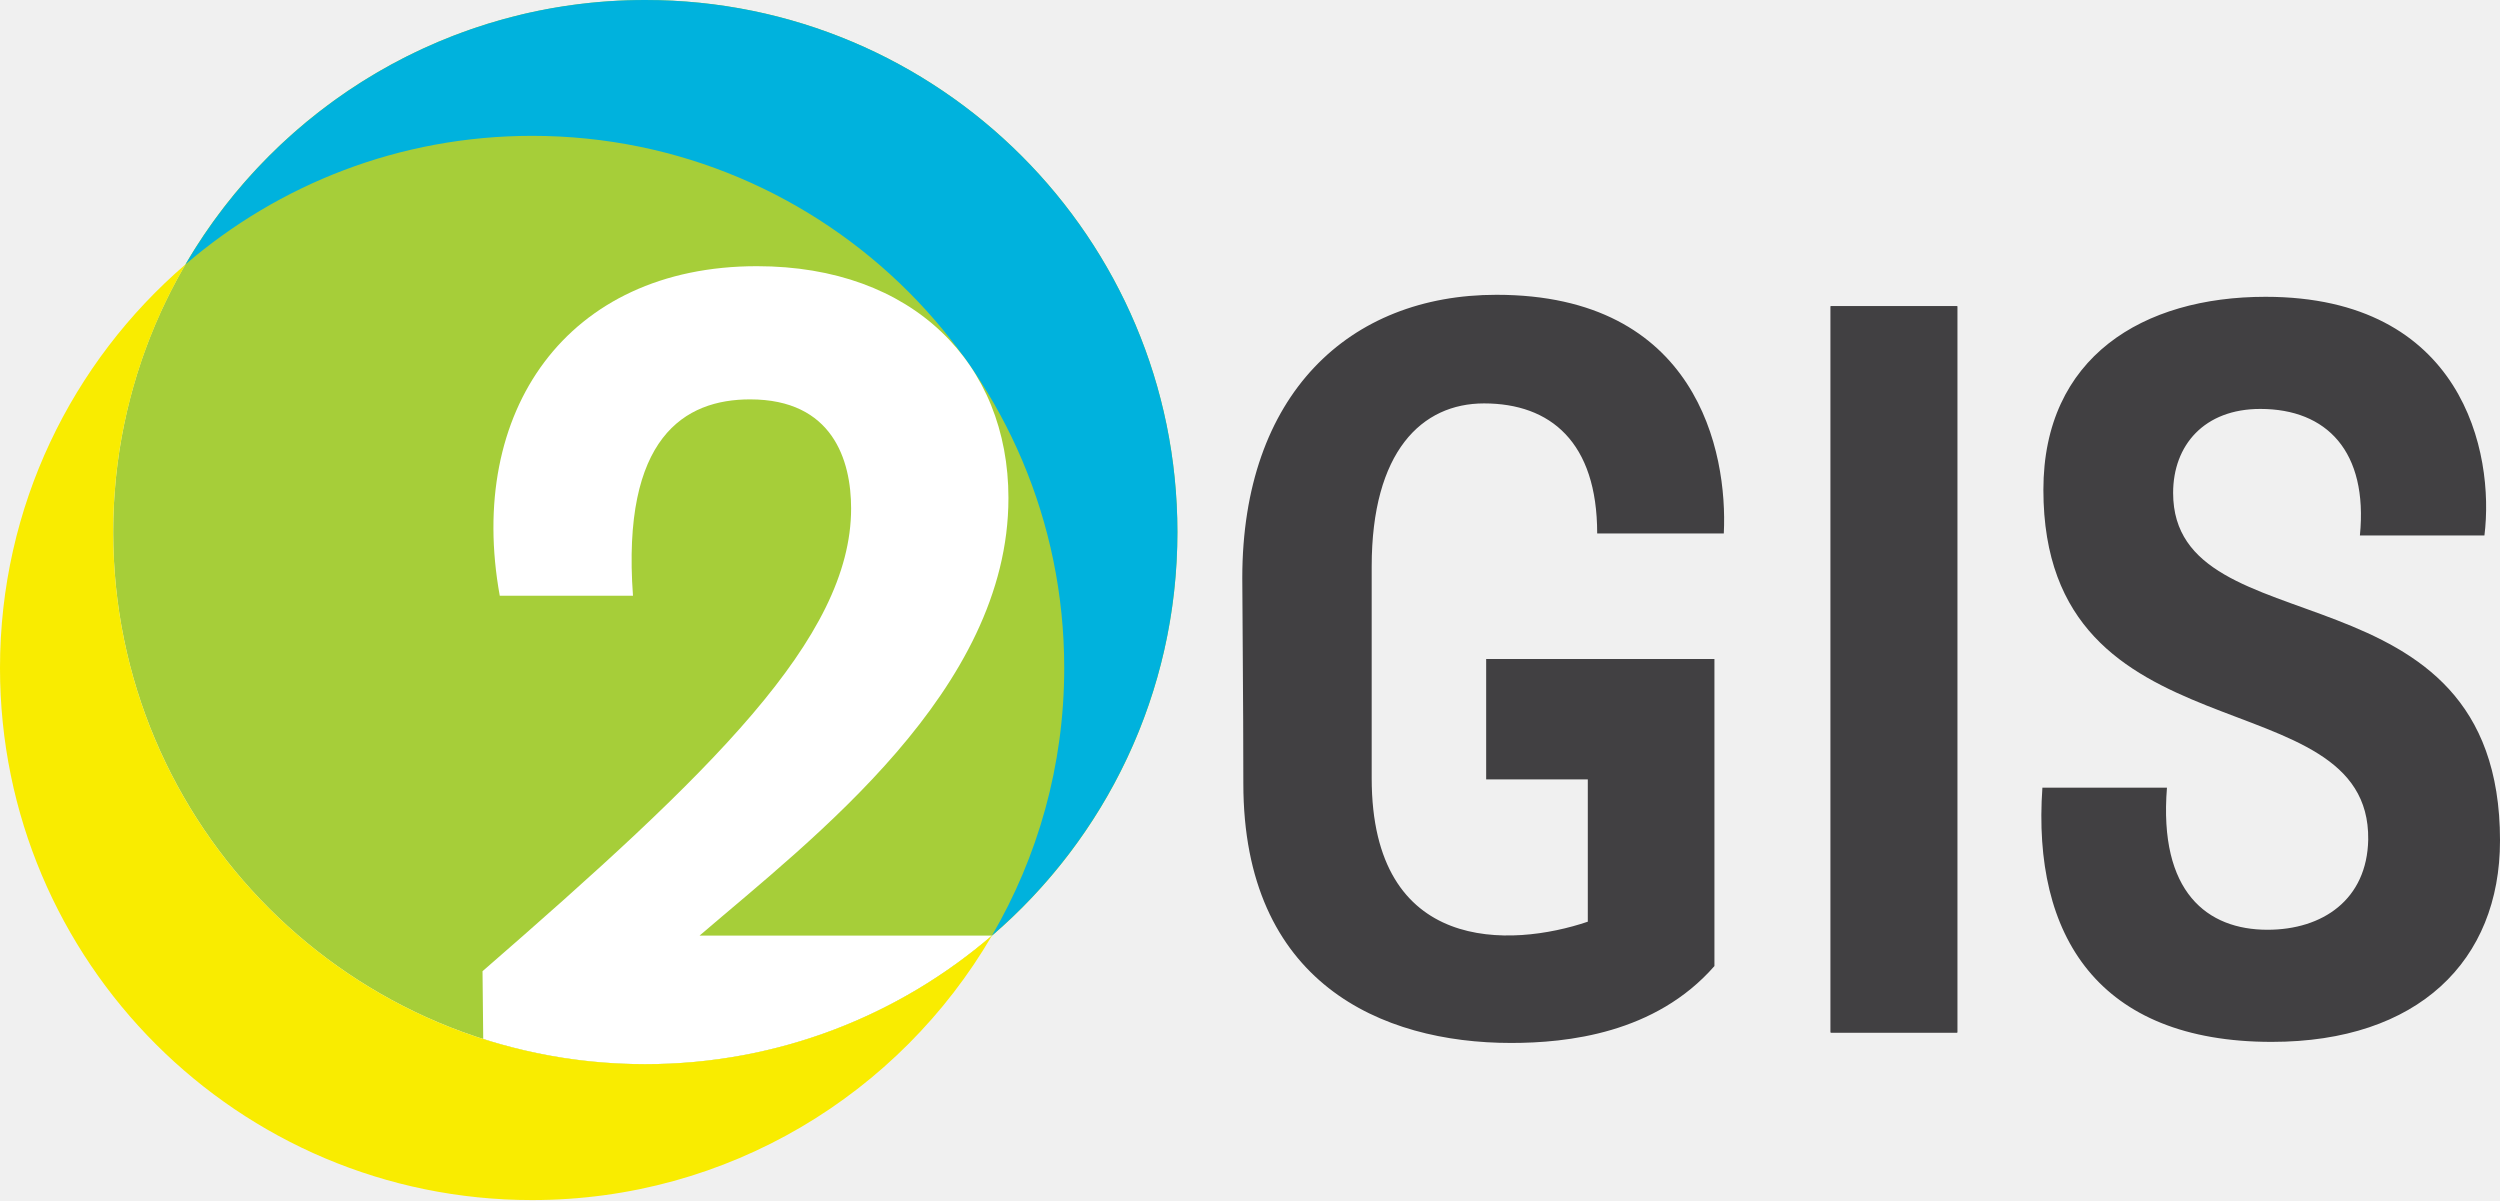
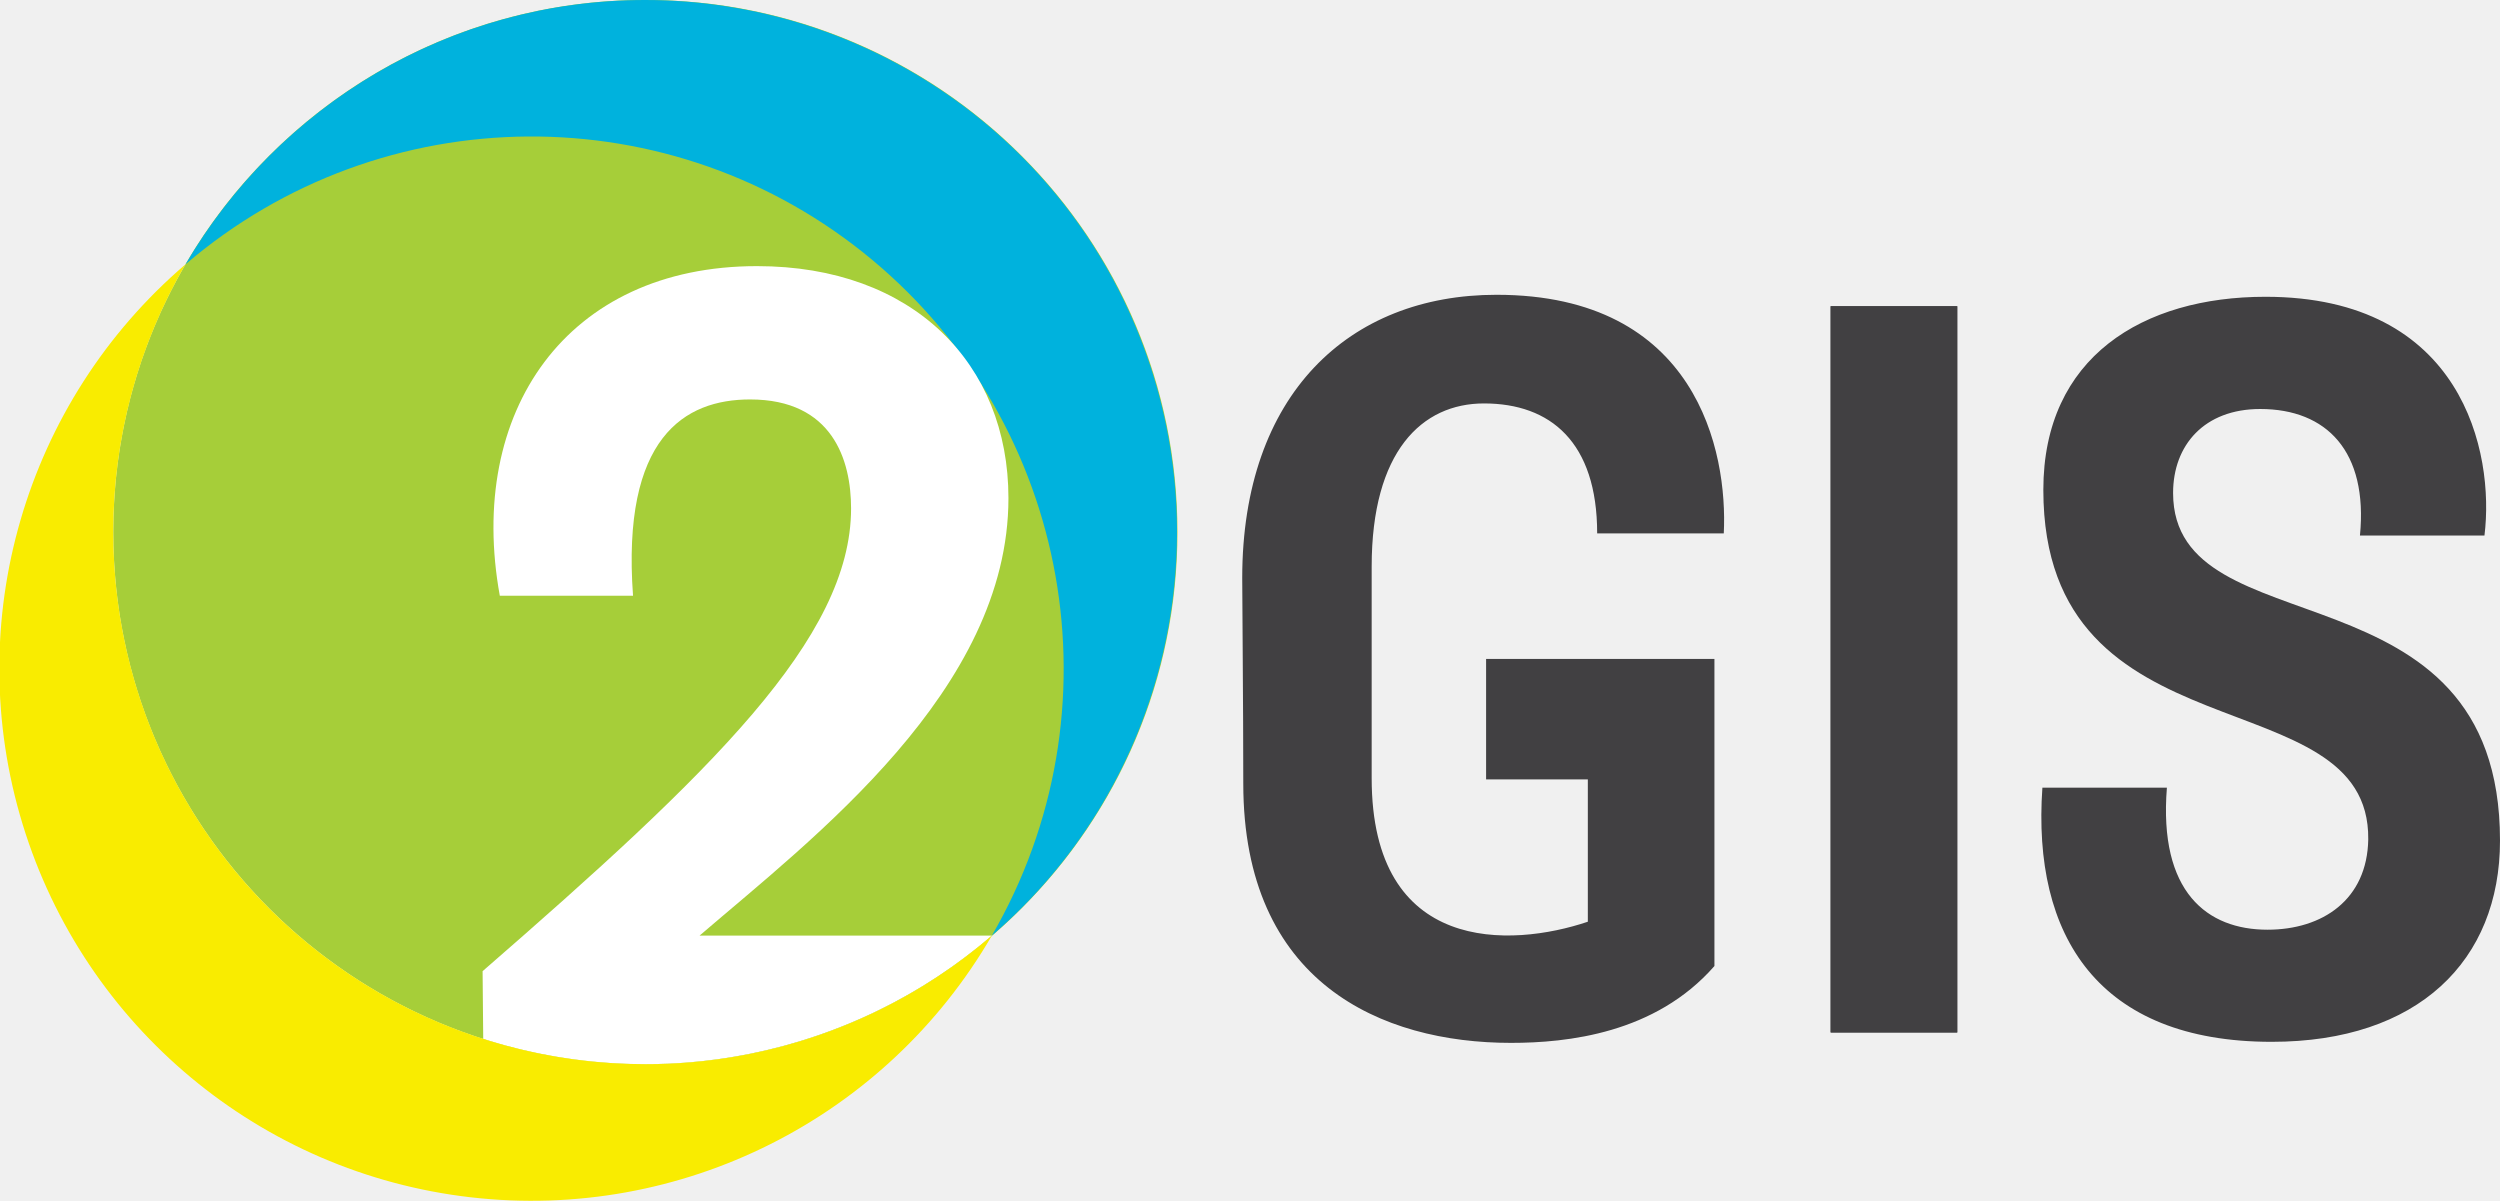
- <svg xmlns="http://www.w3.org/2000/svg" viewBox="0 0 238.139 114.313">
+ <svg xmlns="http://www.w3.org/2000/svg" viewBox="0 0 238.14 114.31">
  <g fill="#414042">
-     <path d="M186.44 98.354h-12.06V29.167h12.06v69.187" />
-     <path d="M186.44 98.354h-12.06V29.167h12.06v69.187M238.14 80.075c0-26.99-31.138-18-31.138-33.12 0-4.542 2.96-8.002 8.302-8.002 6.326 0 10.28 4.046 9.49 12.056h11.862c.986-7.915-2.076-22.737-20.856-22.737-11.658 0-21.156 5.73-21.156 18.385 0 26.092 31.133 17.596 30.942 33.308-.105 5.735-4.35 8.6-9.595 8.6-5.72 0-10.376-3.555-9.576-13.537H194.55c-.99 14.13 5.335 24.217 21.844 24.217 13.938 0 21.745-7.72 21.745-19.172zM152.14 50.813h12.062c.387-7.815-2.575-22.732-21.654-22.732-14.036 0-24.213 9.487-24.213 26.98 0 2.373.1 11.968.1 19.58 0 18.983 13.146 24.706 25.498 24.706 5.336 0 13.744-.89 19.376-7.323v-29.25h-21.744V74.24h9.682v13.557c-7.315 2.474-20.586 3.13-20.586-13.667V53.97c0-10.973 4.774-15.543 10.7-15.543 6.325 0 10.78 3.68 10.78 12.386z" />
+     <path d="M186.44 98.35h-12.06V29.17h12.06v69.18" />
+     <path d="M186.44 98.35h-12.06V29.17h12.06v69.18m51.7-18.27c0-27-31.14-18-31.14-33.12 0-4.55 2.96-8 8.3-8 6.33 0 10.28 4.04 9.5 12.05h11.86c.98-7.92-2.08-22.74-20.86-22.74-11.66 0-21.16 5.73-21.16 18.39 0 26.09 31.14 17.6 30.95 33.3-.1 5.74-4.35 8.6-9.6 8.6-5.72 0-10.38-3.55-9.58-13.53h-11.86c-.99 14.13 5.33 24.21 21.84 24.21 13.94 0 21.75-7.72 21.75-19.17zm-86-29.27h12.06c.39-7.81-2.57-22.73-21.65-22.73-14.04 0-24.22 9.49-24.22 26.98 0 2.37.1 11.97.1 19.58 0 18.98 13.15 24.7 25.5 24.7 5.34 0 13.75-.88 19.38-7.32V62.77h-21.75v11.47h9.69V87.8c-7.32 2.47-20.59 3.13-20.59-13.67V53.97c0-10.97 4.78-15.54 10.7-15.54 6.33 0 10.78 3.68 10.78 12.38z" />
  </g>
-   <path fill="#A6CE39" d="M112.155 50.688c0 27.987-22.693 50.68-50.685 50.68-27.993 0-50.686-22.693-50.686-50.68C10.784 22.695 33.477.002 61.47.002s50.685 22.693 50.685 50.686z" />
-   <path fill="#00B2DD" d="M61.47 0C42.78 0 26.462 10.125 17.675 25.18c8.872-7.624 20.397-12.24 33.01-12.24 27.993 0 50.688 22.694 50.688 50.687 0 9.298-2.516 18.002-6.885 25.493 10.81-9.295 17.667-23.06 17.667-38.435C112.155 22.693 89.462 0 61.47 0z" />
-   <path fill="#FFF" d="M96.06 47.45c0-12.798-9.08-22.094-23.955-22.094-18.157 0-27.673 13.89-24.5 31.39h12.69c-1.097-15.093 4.92-18.703 11.154-18.703 7.876 0 9.624 5.797 9.624 10.39 0 12.36-13.344 25.158-35.11 44.08l.067 6.452c4.87 1.555 10.055 2.402 15.44 2.402 12.617 0 24.147-4.62 33.016-12.245h-27.85c10.83-9.295 29.423-23.405 29.423-41.67z" />
-   <path fill="#F9EC00" d="M61.47 101.37c-27.993 0-50.686-22.694-50.686-50.682 0-9.303 2.517-18.014 6.89-25.506C6.86 34.478 0 48.246 0 63.627c0 27.993 22.693 50.686 50.685 50.686 18.695 0 35.015-10.127 43.8-25.19-8.87 7.627-20.4 12.246-33.015 12.246z" />
+   <path fill="#A6CE39" d="M112.16 50.69a50.68 50.68 0 1 1-101.37-.01 50.68 50.68 0 0 1 101.37 0z" />
+   <path fill="#00B2DD" d="M61.47 0c-18.69 0-35 10.13-43.8 25.18a50.69 50.69 0 0 1 76.81 63.94A50.69 50.69 0 0 0 61.47 0z" />
+   <path fill="#FFF" d="M96.06 47.45c0-12.8-9.08-22.1-23.95-22.1-18.16 0-27.68 13.9-24.5 31.4H60.3c-1.1-15.1 4.92-18.7 11.15-18.7 7.87 0 9.62 5.79 9.62 10.38 0 12.36-13.34 25.16-35.1 44.08l.06 6.46a50.67 50.67 0 0 0 48.46-9.85H66.64c10.83-9.3 29.42-23.4 29.42-41.67z" />
+   <path fill="#F9EC00" d="M61.47 101.37a50.69 50.69 0 0 1-43.8-76.19 50.69 50.69 0 1 0 76.81 63.94 50.46 50.46 0 0 1-33.01 12.25z" />
</svg>
